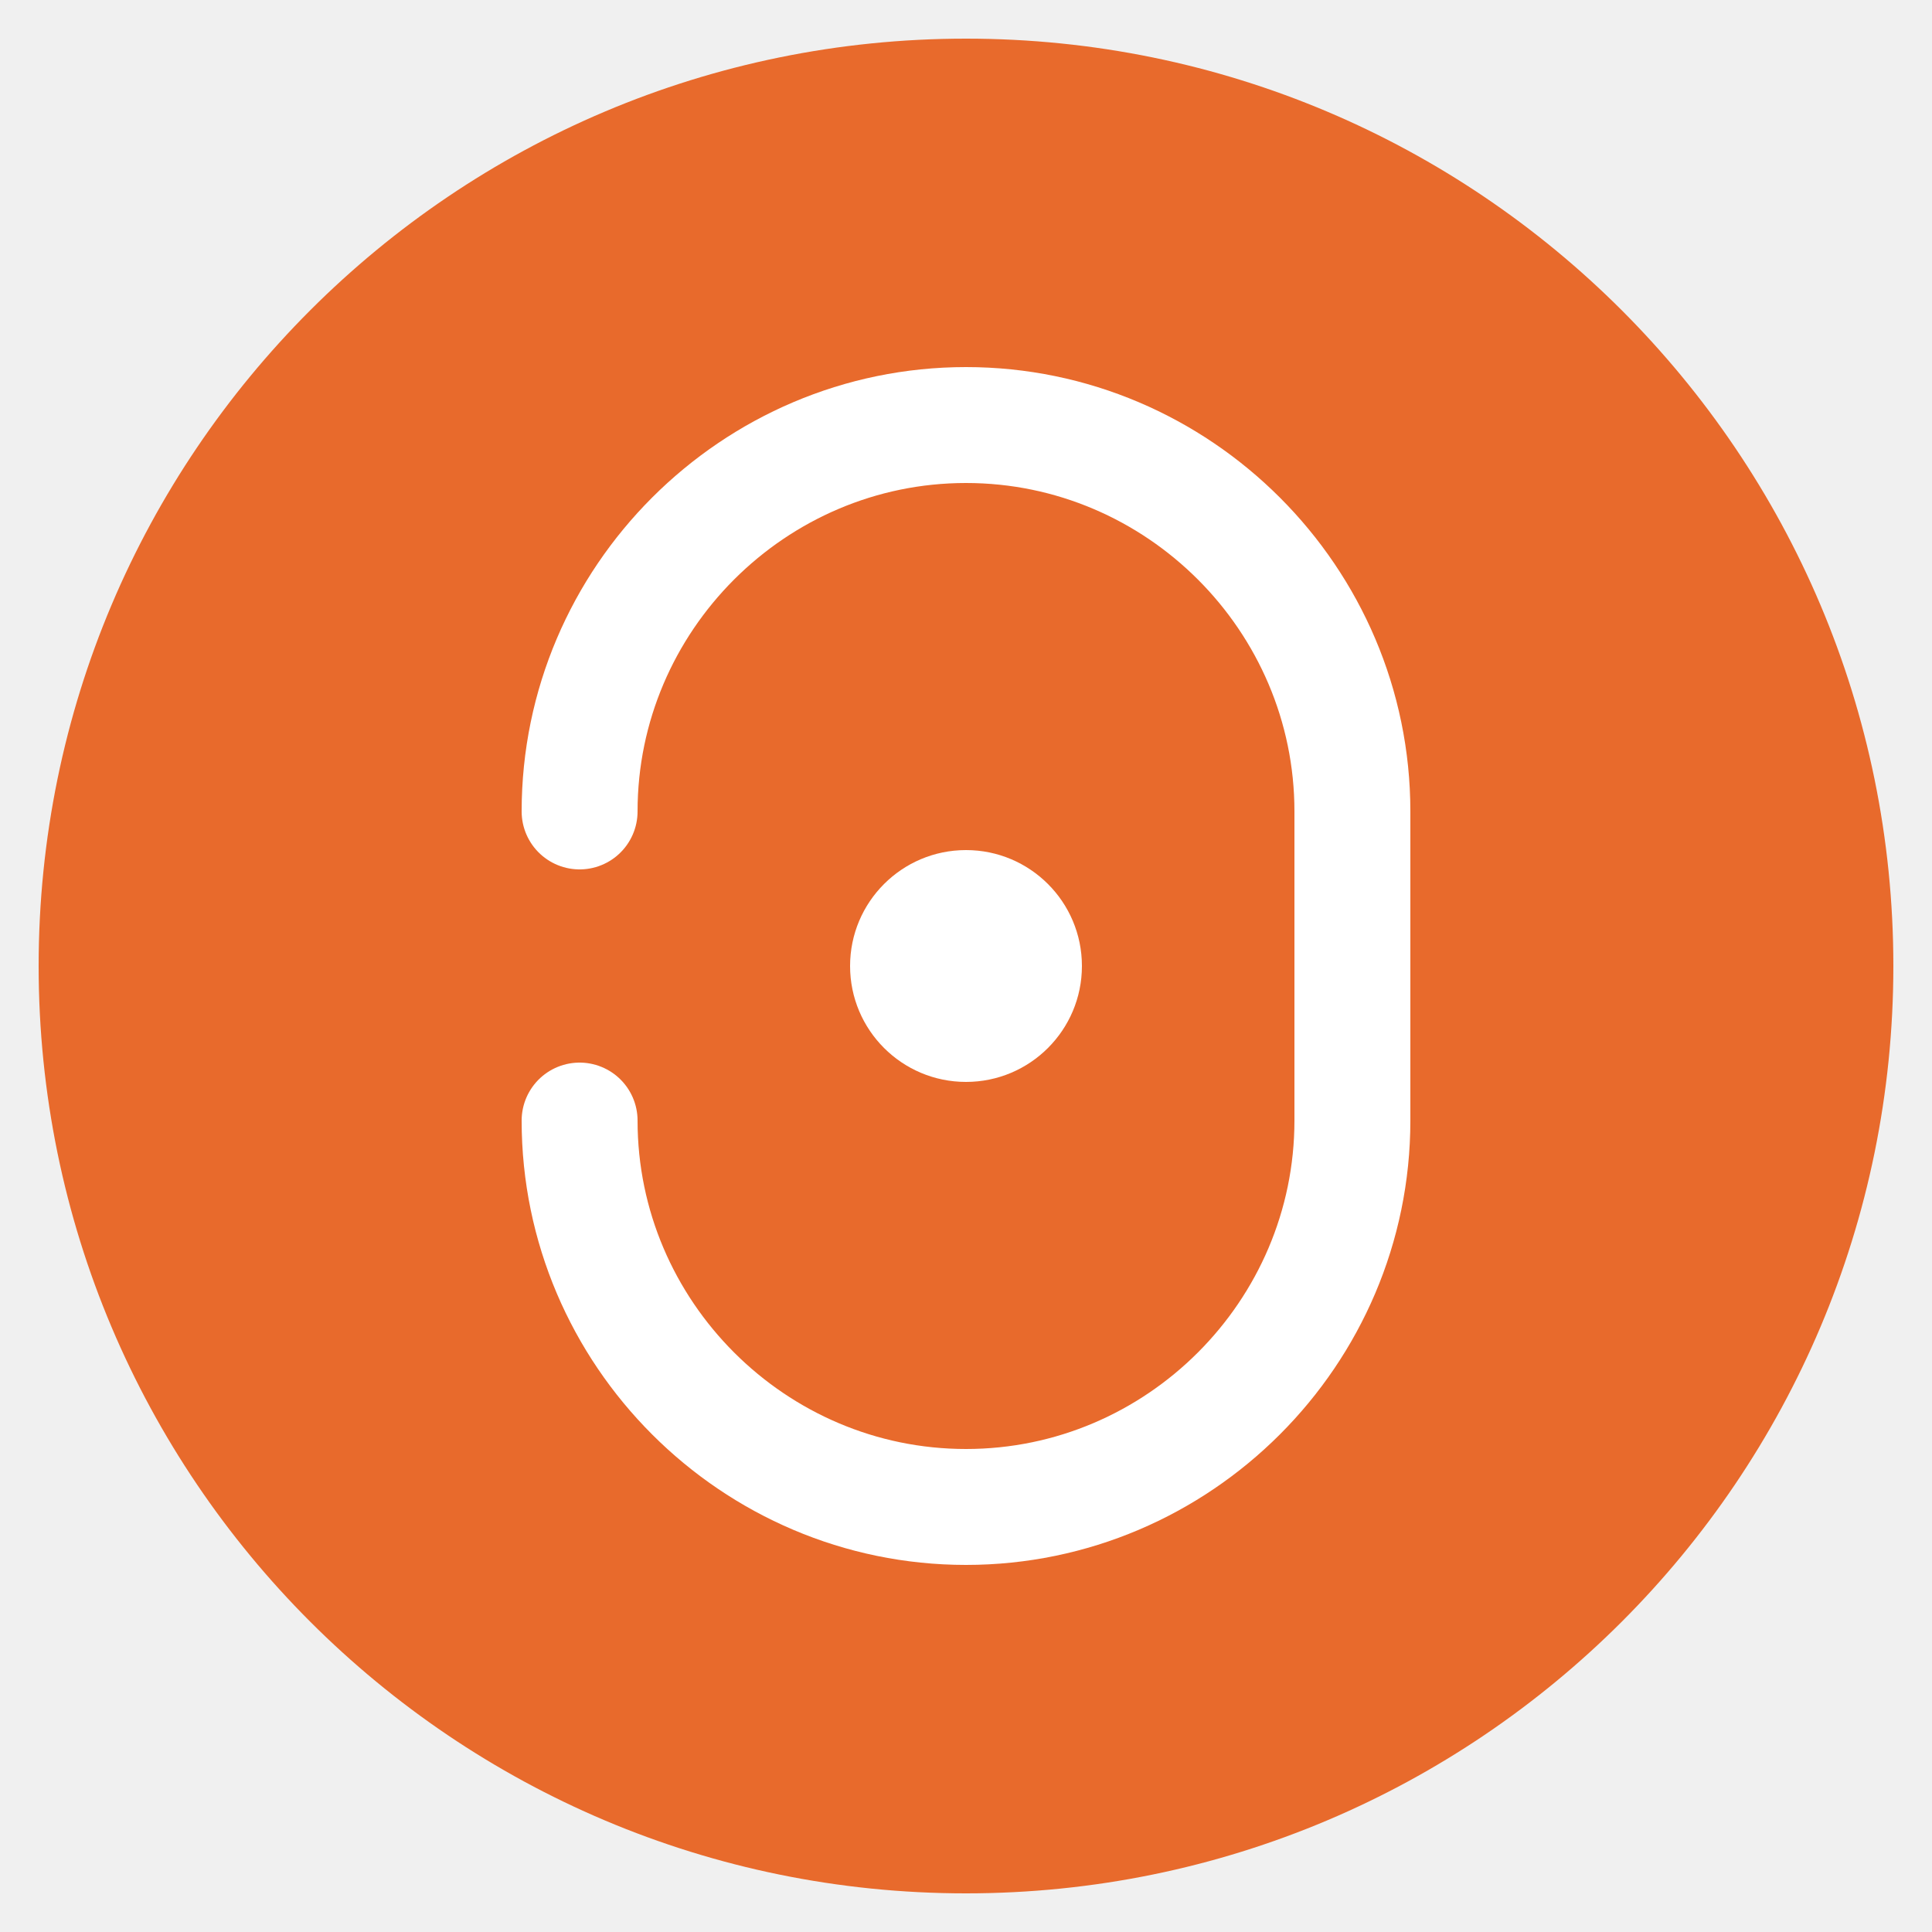
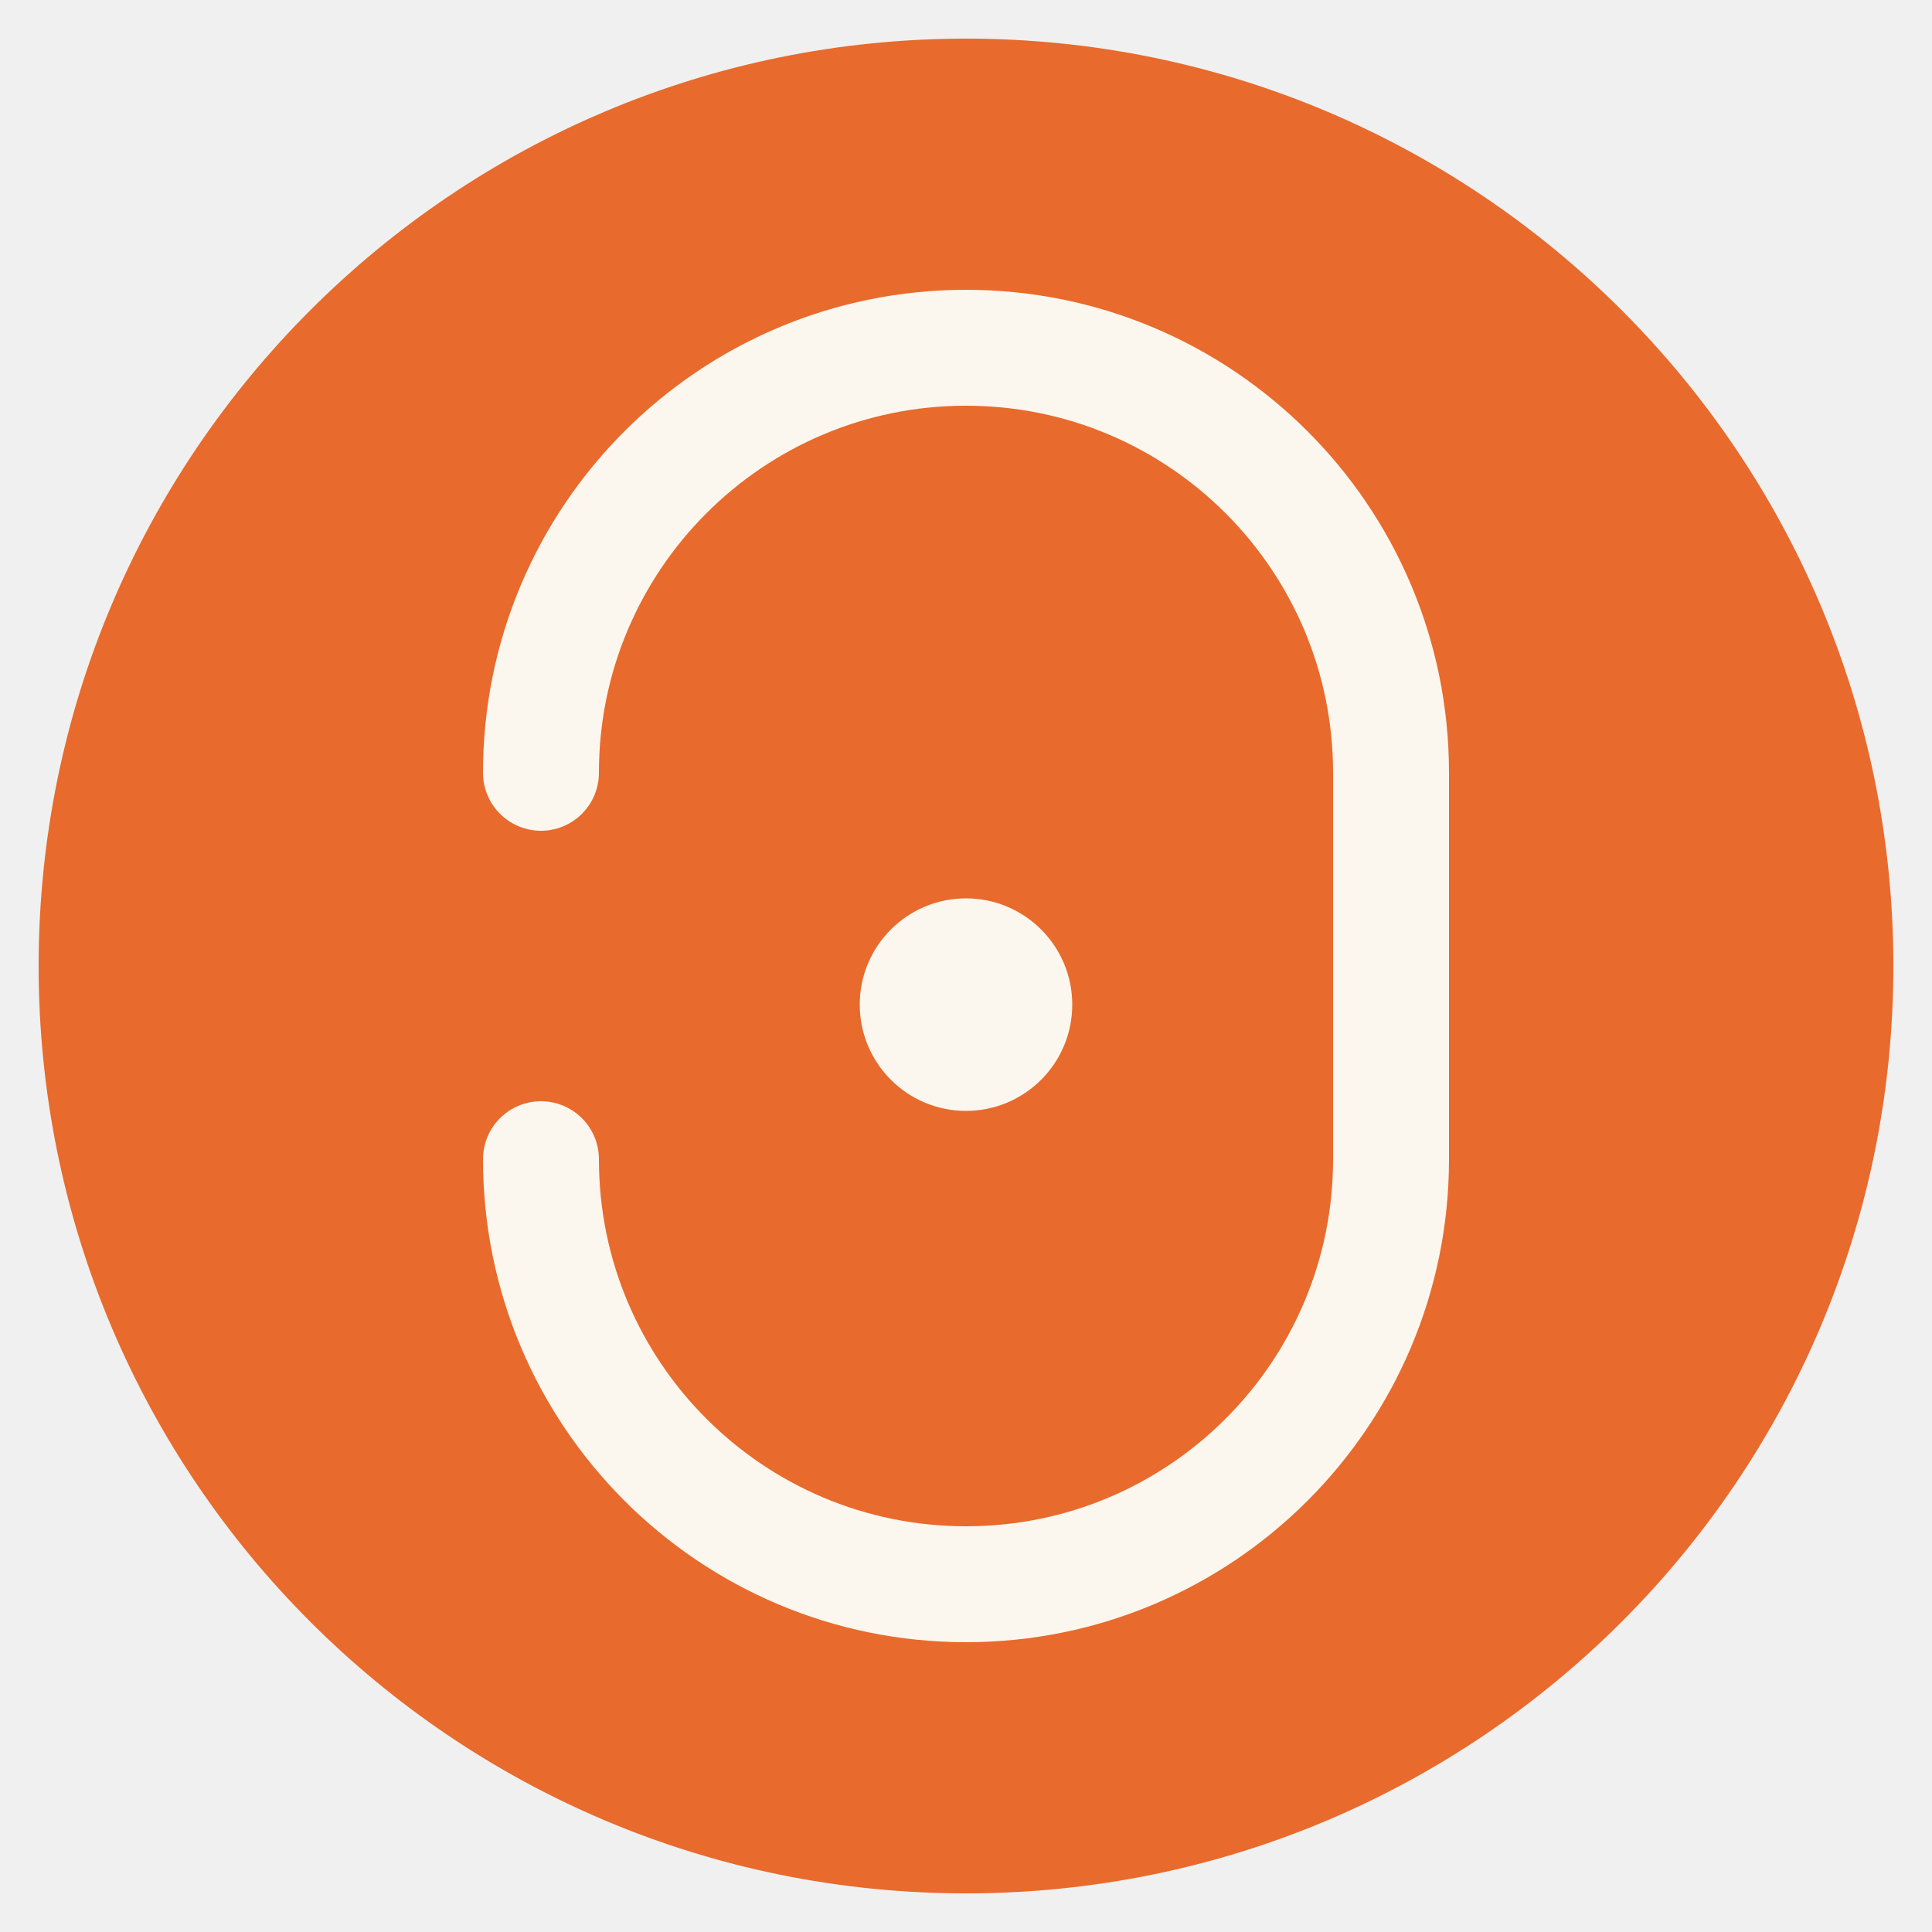
<svg xmlns="http://www.w3.org/2000/svg" viewBox="0 0 100 100">
  <circle cx="50" cy="50" r="48" fill="#E86A2C" />
-   <path d="M30 42c0-11 9-20 20-20s20 9 20 20v16c0 11-9 20-20 20s-20-9-20-20" stroke="#fff" stroke-width="6" fill="none" stroke-linecap="round" />
-   <circle cx="50" cy="50" r="6" fill="#fff" />
+   <path d="M28 40a22 22 0 0 1 44 0v20a22 22 0 0 1-44 0" stroke="#FBF7EE" stroke-width="6" fill="none" stroke-linecap="round" />
+   <circle cx="50" cy="52" r="5.5" fill="#FBF7EE" />
</svg>
